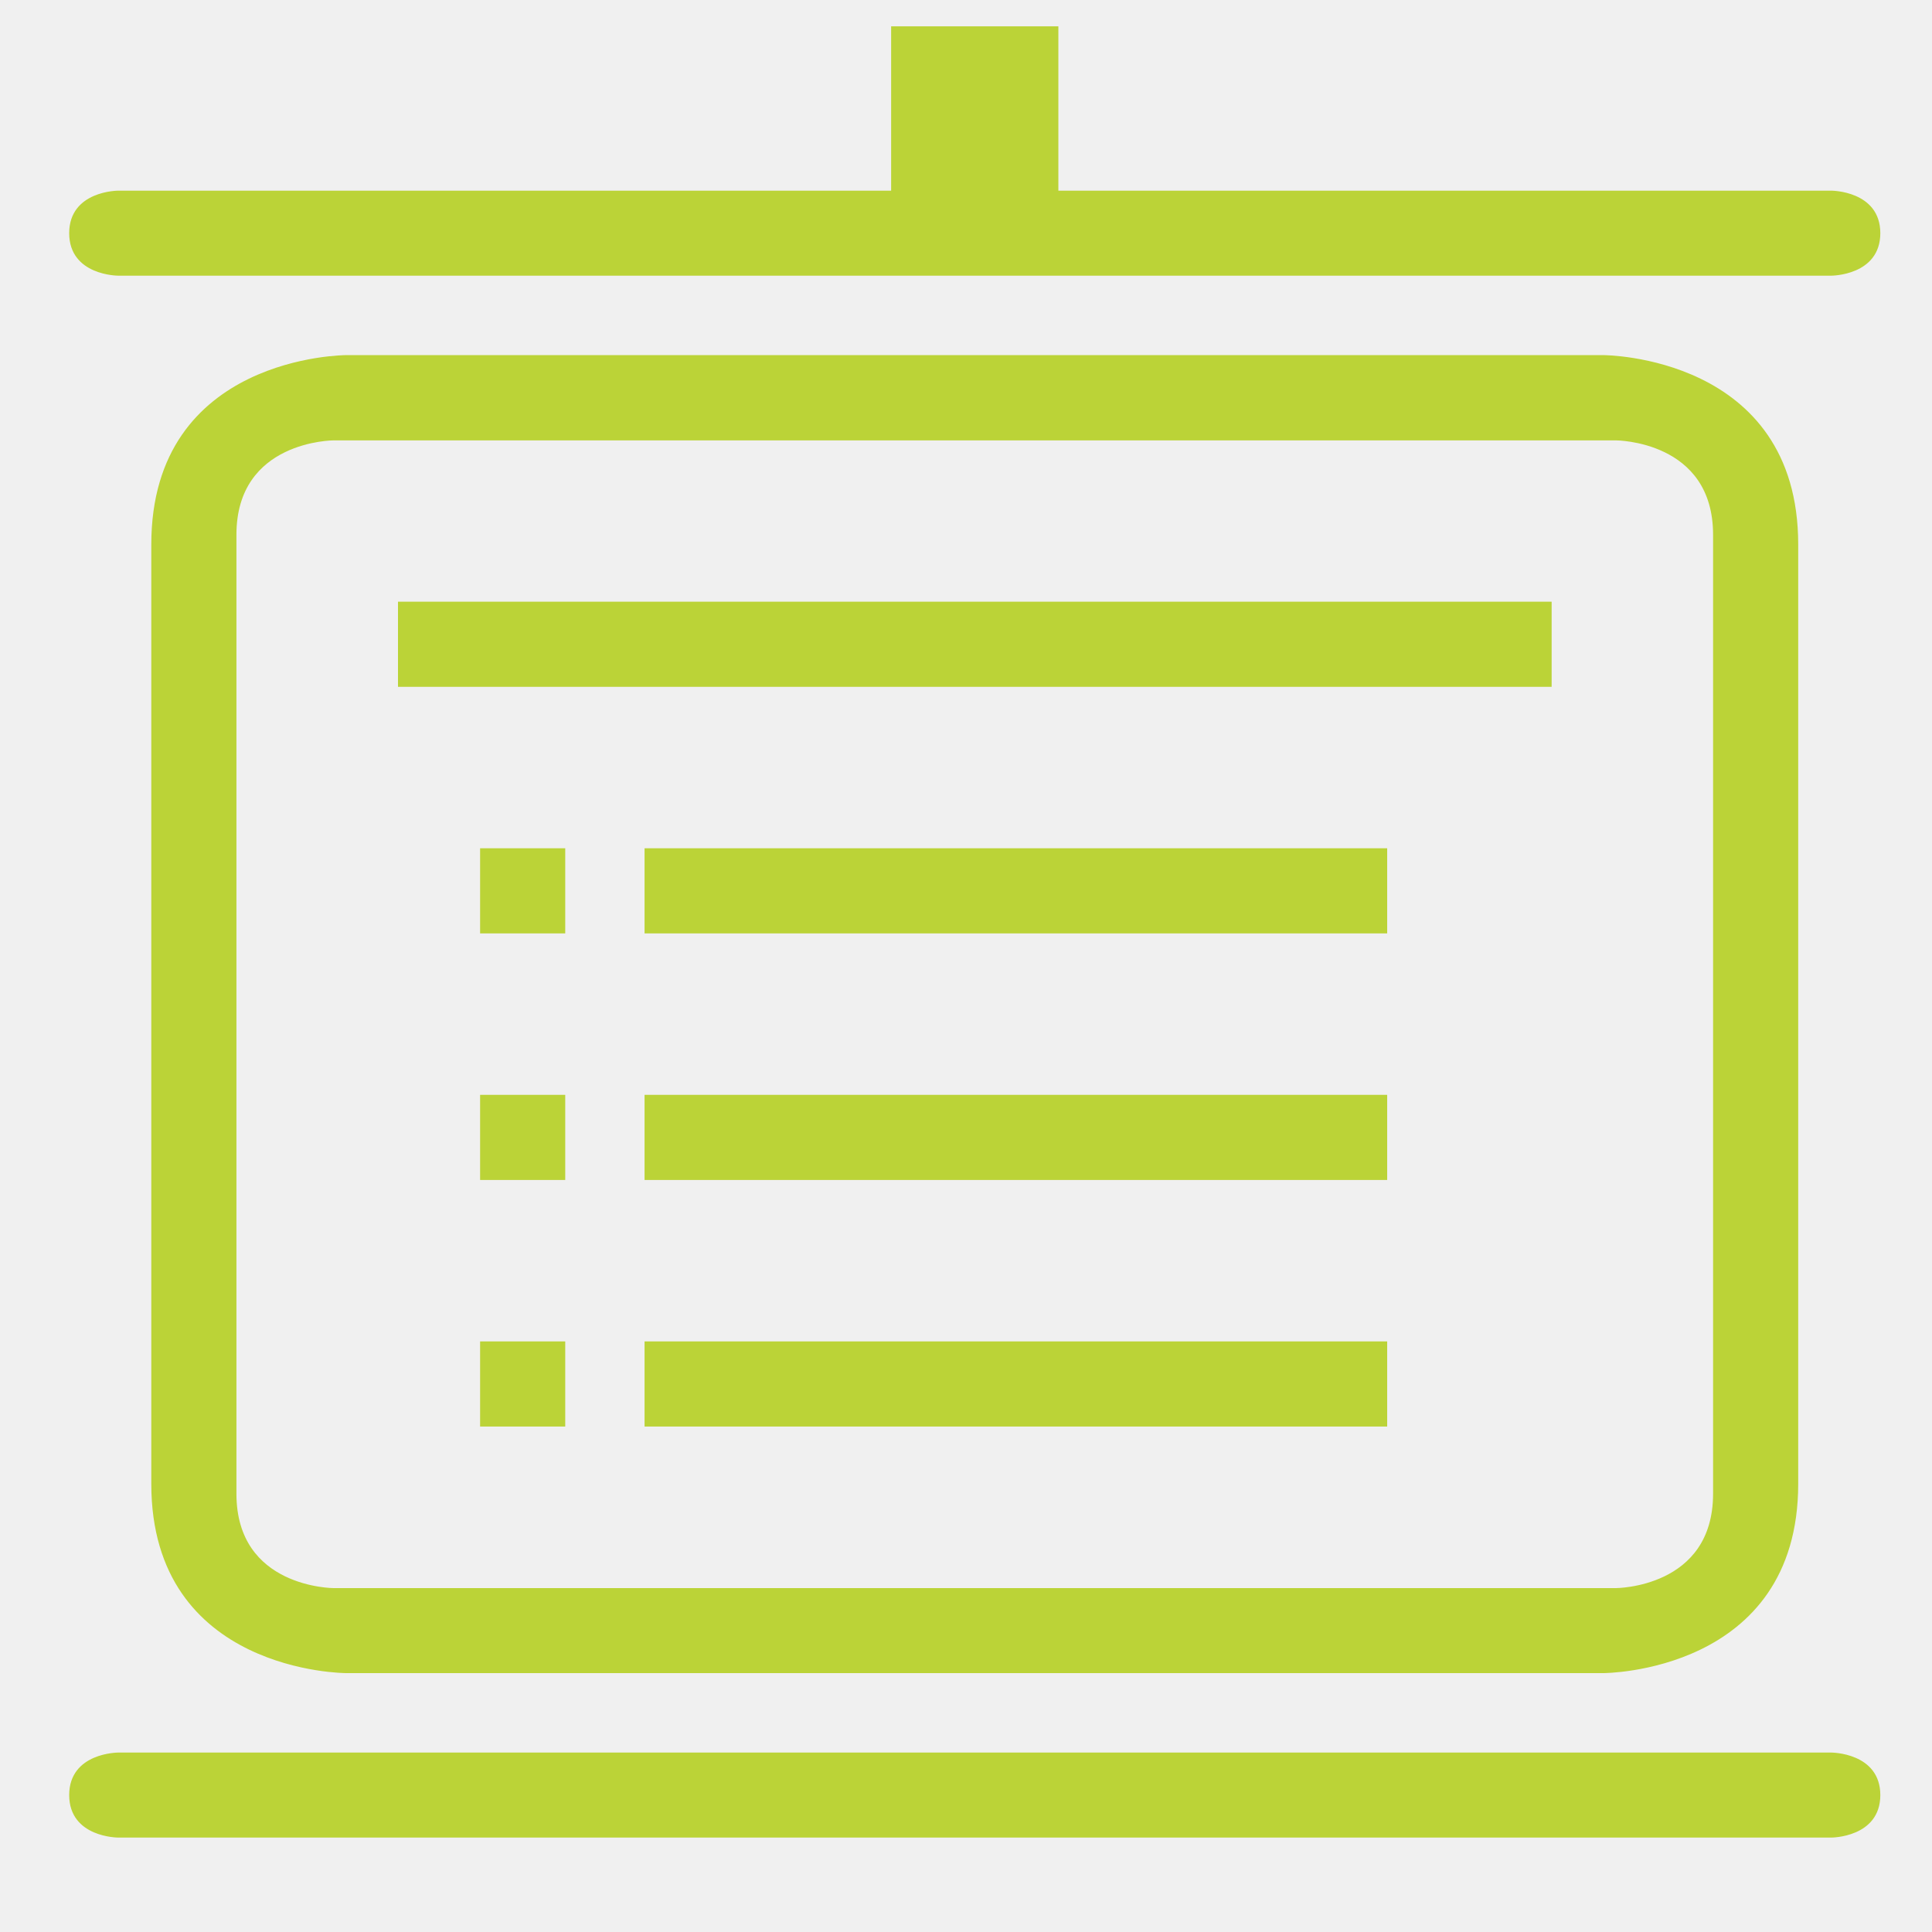
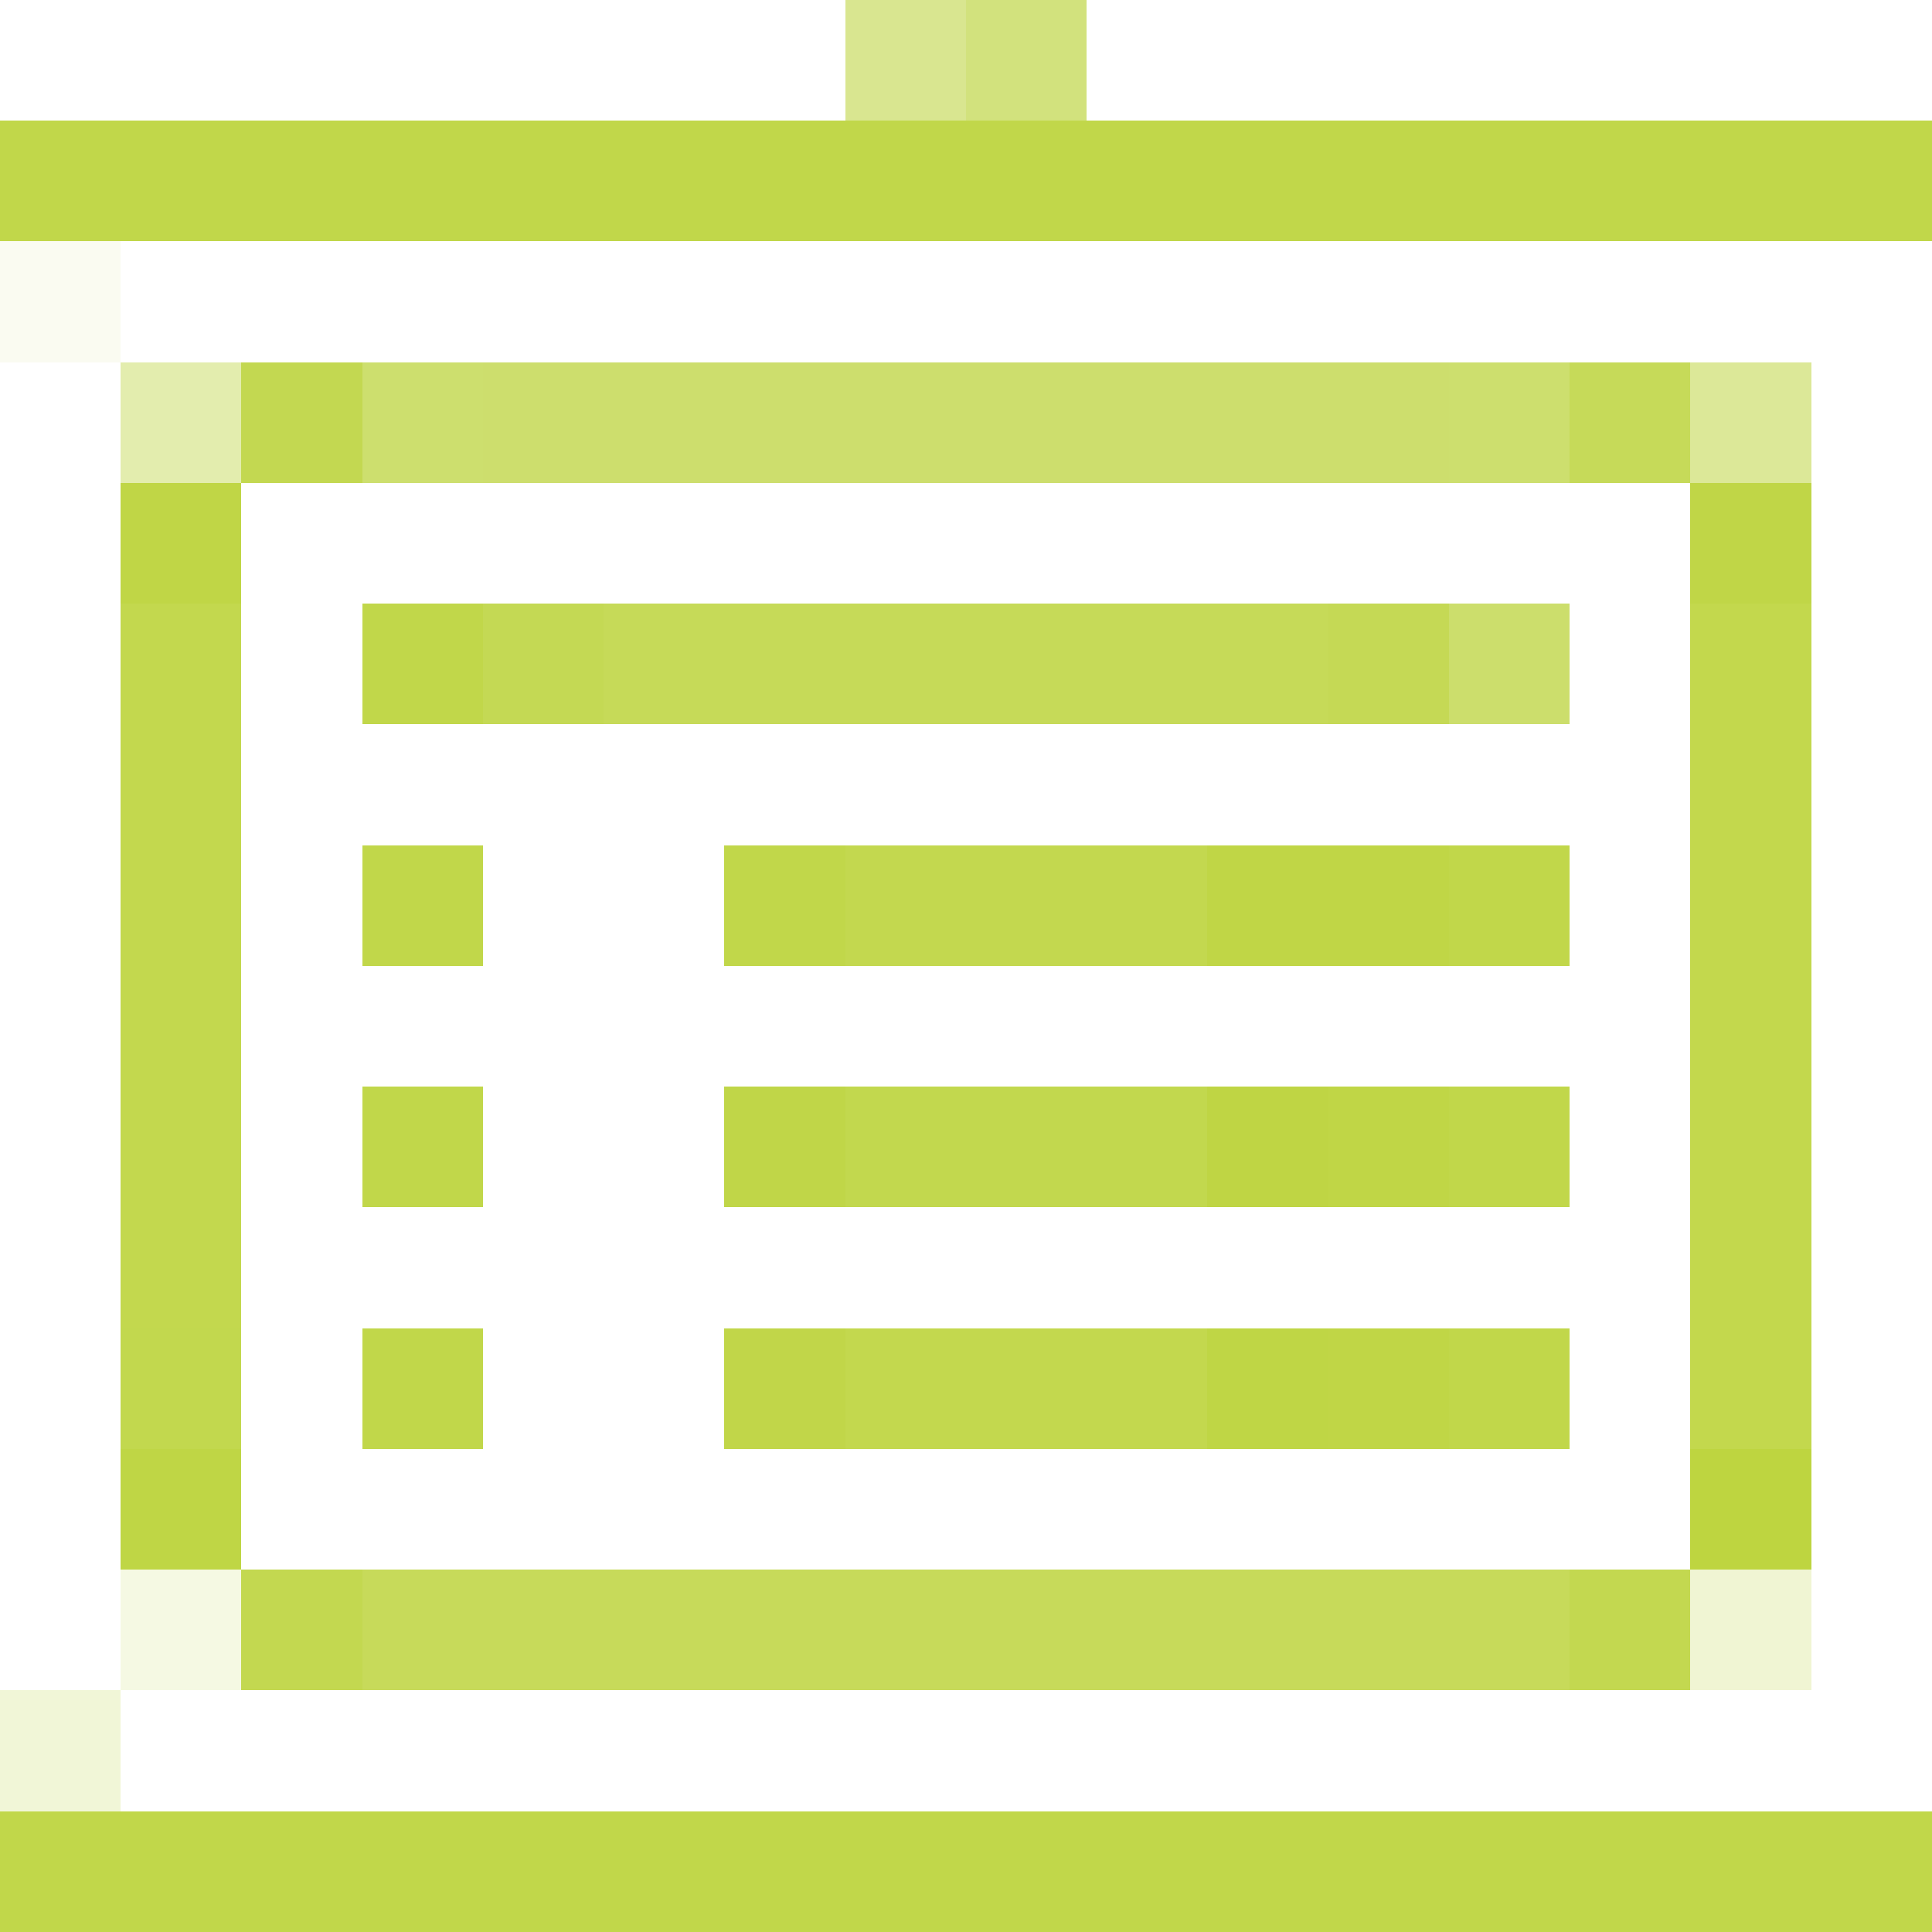
- <svg xmlns="http://www.w3.org/2000/svg" version="1.1" id="Capa_1" x="0px" y="0px" width="16" height="16" viewBox="0 0 16 16" xml:space="preserve">
-   <defs id="defs59" />
-   <path d="m 7.392,0.23 0,1.361 -6.413,0 c 0,0 -0.394,0 -0.394,0.34 0,0.34 0.394,0.34 0.394,0.34 l 14.187,0 c 0,0 0.394,0 0.394,-0.34 0,-0.34 -0.394,-0.34 -0.394,-0.34 l -6.413,0 0,-1.361 -1.361,0 z" id="path7" style="fill:#bbd337;fill-opacity:1;stroke:#bbd337;stroke-width:0.024;stroke-opacity:1" />
-   <rect x="3.988" y="9.079" width="0.681" height="0.681" id="rect9" style="fill:#bbd337;fill-opacity:1;stroke:#bbd337;stroke-width:0.024;stroke-opacity:1" />
-   <rect x="5.35" y="11.121" width="6.126" height="0.681" id="rect11" style="fill:#bbd337;fill-opacity:1;stroke:#bbd337;stroke-width:0.024;stroke-opacity:1" />
-   <rect x="3.988" y="11.121" width="0.681" height="0.681" id="rect13" style="fill:#bbd337;fill-opacity:1;stroke:#bbd337;stroke-width:0.024;stroke-opacity:1" />
-   <rect x="3.988" y="7.037" width="0.681" height="0.681" id="rect15" style="fill:#bbd337;fill-opacity:1;stroke:#bbd337;stroke-width:0.024;stroke-opacity:1" />
-   <path d="m 2.867,2.953 c 0,0 -1.602,0 -1.602,1.556 l 0,7.78 c 0,1.555 1.602,1.555 1.602,1.555 l 10.411,0 c 0,0 1.602,0 1.602,-1.556 l 0,-7.779 c 0,-1.556 -1.602,-1.556 -1.602,-1.556 l -10.411,0 z m 11.332,1.475 0,7.942 c 0,0.794 -0.817,0.794 -0.817,0.794 l -10.619,0 c 0,0 -0.817,0 -0.817,-0.794 l 0,-7.941 c 0,-0.794 0.817,-0.794 0.817,-0.794 l 10.619,0 c 0,0 0.817,0 0.817,0.794 z" id="path17" style="fill:#bbd337;fill-opacity:1;stroke:#bbd337;stroke-width:0.024;stroke-opacity:1" />
-   <path d="m 0.979,15.206 14.187,0 c 0,0 0.394,0 0.394,-0.34 0,-0.34 -0.394,-0.34 -0.394,-0.34 l -14.187,0 c 0,0 -0.394,0 -0.394,0.34 0,0.34 0.394,0.34 0.394,0.34 z" id="path19" style="fill:#bbd337;fill-opacity:1;stroke:#bbd337;stroke-width:0.024;stroke-opacity:1" />
-   <rect x="5.35" y="9.079" width="6.126" height="0.681" id="rect21" style="fill:#bbd337;fill-opacity:1;stroke:#bbd337;stroke-width:0.024;stroke-opacity:1" />
-   <rect x="5.35" y="7.037" width="6.126" height="0.681" id="rect23" style="fill:#bbd337;fill-opacity:1;stroke:#bbd337;stroke-width:0.024;stroke-opacity:1" />
-   <rect x="3.308" y="4.995" width="9.53" height="0.681" id="rect25" style="fill:#bbd337;fill-opacity:1;stroke:#bbd337;stroke-width:0.024;stroke-opacity:1" />
-   <g id="g27" style="fill:#bbd337;fill-opacity:1;stroke:#bbd337;stroke-opacity:1" transform="matrix(0.02446982,0,0,0.02446982,-0.4877633,-1.017529)" />
-   <g id="g29" style="fill:#bbd337;fill-opacity:1;stroke:#bbd337;stroke-opacity:1" transform="matrix(0.02446982,0,0,0.02446982,-0.4877633,-1.017529)" />
-   <g id="g31" style="fill:#bbd337;fill-opacity:1;stroke:#bbd337;stroke-opacity:1" transform="matrix(0.02446982,0,0,0.02446982,-0.4877633,-1.017529)" />
-   <g id="g33" style="fill:#bbd337;fill-opacity:1;stroke:#bbd337;stroke-opacity:1" transform="matrix(0.02446982,0,0,0.02446982,-0.4877633,-1.017529)" />
-   <g id="g35" style="fill:#bbd337;fill-opacity:1;stroke:#bbd337;stroke-opacity:1" transform="matrix(0.02446982,0,0,0.02446982,-0.4877633,-1.017529)" />
-   <g id="g37" style="fill:#bbd337;fill-opacity:1;stroke:#bbd337;stroke-opacity:1" transform="matrix(0.02446982,0,0,0.02446982,-0.4877633,-1.017529)" />
-   <g id="g39" style="fill:#bbd337;fill-opacity:1;stroke:#bbd337;stroke-opacity:1" transform="matrix(0.02446982,0,0,0.02446982,-0.4877633,-1.017529)" />
-   <g id="g41" style="fill:#bbd337;fill-opacity:1;stroke:#bbd337;stroke-opacity:1" transform="matrix(0.02446982,0,0,0.02446982,-0.4877633,-1.017529)" />
-   <g id="g43" style="fill:#bbd337;fill-opacity:1;stroke:#bbd337;stroke-opacity:1" transform="matrix(0.02446982,0,0,0.02446982,-0.4877633,-1.017529)" />
-   <g id="g45" style="fill:#bbd337;fill-opacity:1;stroke:#bbd337;stroke-opacity:1" transform="matrix(0.02446982,0,0,0.02446982,-0.4877633,-1.017529)" />
-   <g id="g47" style="fill:#bbd337;fill-opacity:1;stroke:#bbd337;stroke-opacity:1" transform="matrix(0.02446982,0,0,0.02446982,-0.4877633,-1.017529)" />
-   <g id="g49" style="fill:#bbd337;fill-opacity:1;stroke:#bbd337;stroke-opacity:1" transform="matrix(0.02446982,0,0,0.02446982,-0.4877633,-1.017529)" />
-   <g id="g51" style="fill:#bbd337;fill-opacity:1;stroke:#bbd337;stroke-opacity:1" transform="matrix(0.02446982,0,0,0.02446982,-0.4877633,-1.017529)" />
-   <g id="g53" style="fill:#bbd337;fill-opacity:1;stroke:#bbd337;stroke-opacity:1" transform="matrix(0.02446982,0,0,0.02446982,-0.4877633,-1.017529)" />
-   <g id="g55" style="fill:#bbd337;fill-opacity:1;stroke:#bbd337;stroke-opacity:1" transform="matrix(0.02446982,0,0,0.02446982,-0.4877633,-1.017529)" />
+ <svg xmlns="http://www.w3.org/2000/svg" width="16" height="16" viewBox="0 0 16 16" role="img" aria-labelledby="dPrinciple-title">
+   <g shape-rendering="crispEdges">
+     <rect x="0" y="0" width="7" height="1" fill="#ffffff" />
+     <rect x="7" y="0" width="1" height="1" fill="#d9e690" />
+     <rect x="8" y="0" width="1" height="1" fill="#d2e27d" />
+     <rect x="9" y="0" width="7" height="1" fill="#ffffff" />
+     <rect x="0" y="1" width="16" height="1" fill="#c1d74a" />
+     <rect x="0" y="2" width="1" height="1" fill="#fafbf1" />
+     <rect x="1" y="2" width="15" height="1" fill="#ffffff" />
+     <rect x="0" y="3" width="1" height="11" fill="#ffffff" />
+     <rect x="1" y="3" width="1" height="1" fill="#e3edae" />
+     <rect x="2" y="3" width="1" height="1" fill="#c3d851" />
+     <rect x="3" y="3" width="1" height="1" fill="#cddf6e" />
+     <rect x="4" y="3" width="8" height="1" fill="#cdde6d" />
+     <rect x="12" y="3" width="1" height="1" fill="#cddf6e" />
+     <rect x="13" y="3" width="1" height="1" fill="#c6da59" />
+     <rect x="14" y="3" width="1" height="1" fill="#dce898" />
+     <rect x="15" y="3" width="1" height="11" fill="#ffffff" />
+     <rect x="1" y="4" width="1" height="1" fill="#c0d646" />
+     <rect x="2" y="4" width="12" height="1" fill="#ffffff" />
+     <rect x="14" y="4" width="1" height="1" fill="#c0d647" />
+     <rect x="1" y="5" width="1" height="6" fill="#c3d84e" />
+     <rect x="2" y="5" width="1" height="1" fill="#ffffff" />
+     <rect x="3" y="5" width="1" height="1" fill="#c1d74a" />
+     <rect x="4" y="5" width="1" height="1" fill="#c4d954" />
+     <rect x="5" y="5" width="6" height="1" fill="#c6da58" />
+     <rect x="11" y="5" width="1" height="1" fill="#c5d955" />
+     <rect x="12" y="5" width="1" height="1" fill="#ccde6c" />
+     <rect x="13" y="5" width="1" height="1" fill="#ffffff" />
+     <rect x="14" y="5" width="1" height="7" fill="#c3d84d" />
+     <rect x="2" y="6" width="12" height="1" fill="#ffffff" />
+     <rect x="2" y="7" width="1" height="1" fill="#ffffff" />
+     <rect x="3" y="7" width="1" height="1" fill="#c1d74a" />
+     <rect x="4" y="7" width="2" height="1" fill="#ffffff" />
+     <rect x="6" y="7" width="1" height="1" fill="#c1d74a" />
+     <rect x="7" y="7" width="3" height="1" fill="#c3d84f" />
+     <rect x="10" y="7" width="2" height="1" fill="#c0d646" />
+     <rect x="12" y="7" width="1" height="1" fill="#c1d74a" />
+     <rect x="13" y="7" width="1" height="1" fill="#ffffff" />
+     <rect x="2" y="8" width="12" height="1" fill="#ffffff" />
+     <rect x="2" y="9" width="1" height="1" fill="#ffffff" />
+     <rect x="3" y="9" width="1" height="1" fill="#c1d74a" />
+     <rect x="4" y="9" width="2" height="1" fill="#ffffff" />
+     <rect x="6" y="9" width="1" height="1" fill="#c0d648" />
+     <rect x="7" y="9" width="3" height="1" fill="#c2d84e" />
+     <rect x="10" y="9" width="1" height="1" fill="#bfd544" />
+     <rect x="11" y="9" width="1" height="1" fill="#c0d646" />
+     <rect x="12" y="9" width="1" height="1" fill="#c1d74a" />
+     <rect x="13" y="9" width="1" height="1" fill="#ffffff" />
+     <rect x="2" y="10" width="12" height="1" fill="#ffffff" />
+     <rect x="1" y="11" width="1" height="1" fill="#c2d84e" />
+     <rect x="2" y="11" width="1" height="1" fill="#ffffff" />
+     <rect x="3" y="11" width="1" height="1" fill="#c1d74a" />
+     <rect x="4" y="11" width="2" height="1" fill="#ffffff" />
+     <rect x="6" y="11" width="1" height="1" fill="#c1d649" />
+     <rect x="7" y="11" width="3" height="1" fill="#c3d84e" />
+     <rect x="10" y="11" width="1" height="1" fill="#bfd645" />
+     <rect x="11" y="11" width="1" height="1" fill="#c0d646" />
+     <rect x="12" y="11" width="1" height="1" fill="#c1d74a" />
+     <rect x="13" y="11" width="1" height="1" fill="#ffffff" />
+     <rect x="1" y="12" width="1" height="1" fill="#bfd645" />
+     <rect x="2" y="12" width="12" height="1" fill="#ffffff" />
+     <rect x="14" y="12" width="1" height="1" fill="#bed540" />
+     <rect x="1" y="13" width="1" height="1" fill="#f5f9e3" />
+     <rect x="2" y="13" width="1" height="1" fill="#c3d850" />
+     <rect x="3" y="13" width="10" height="1" fill="#c7da5a" />
+     <rect x="13" y="13" width="1" height="1" fill="#c3d850" />
+     <rect x="14" y="13" width="1" height="1" fill="#f0f5d3" />
+     <rect x="0" y="14" width="1" height="1" fill="#f1f6d7" />
+     <rect x="1" y="14" width="15" height="1" fill="#ffffff" />
+     <rect x="0" y="15" width="16" height="1" fill="#c1d74a" />
+   </g>
</svg>
